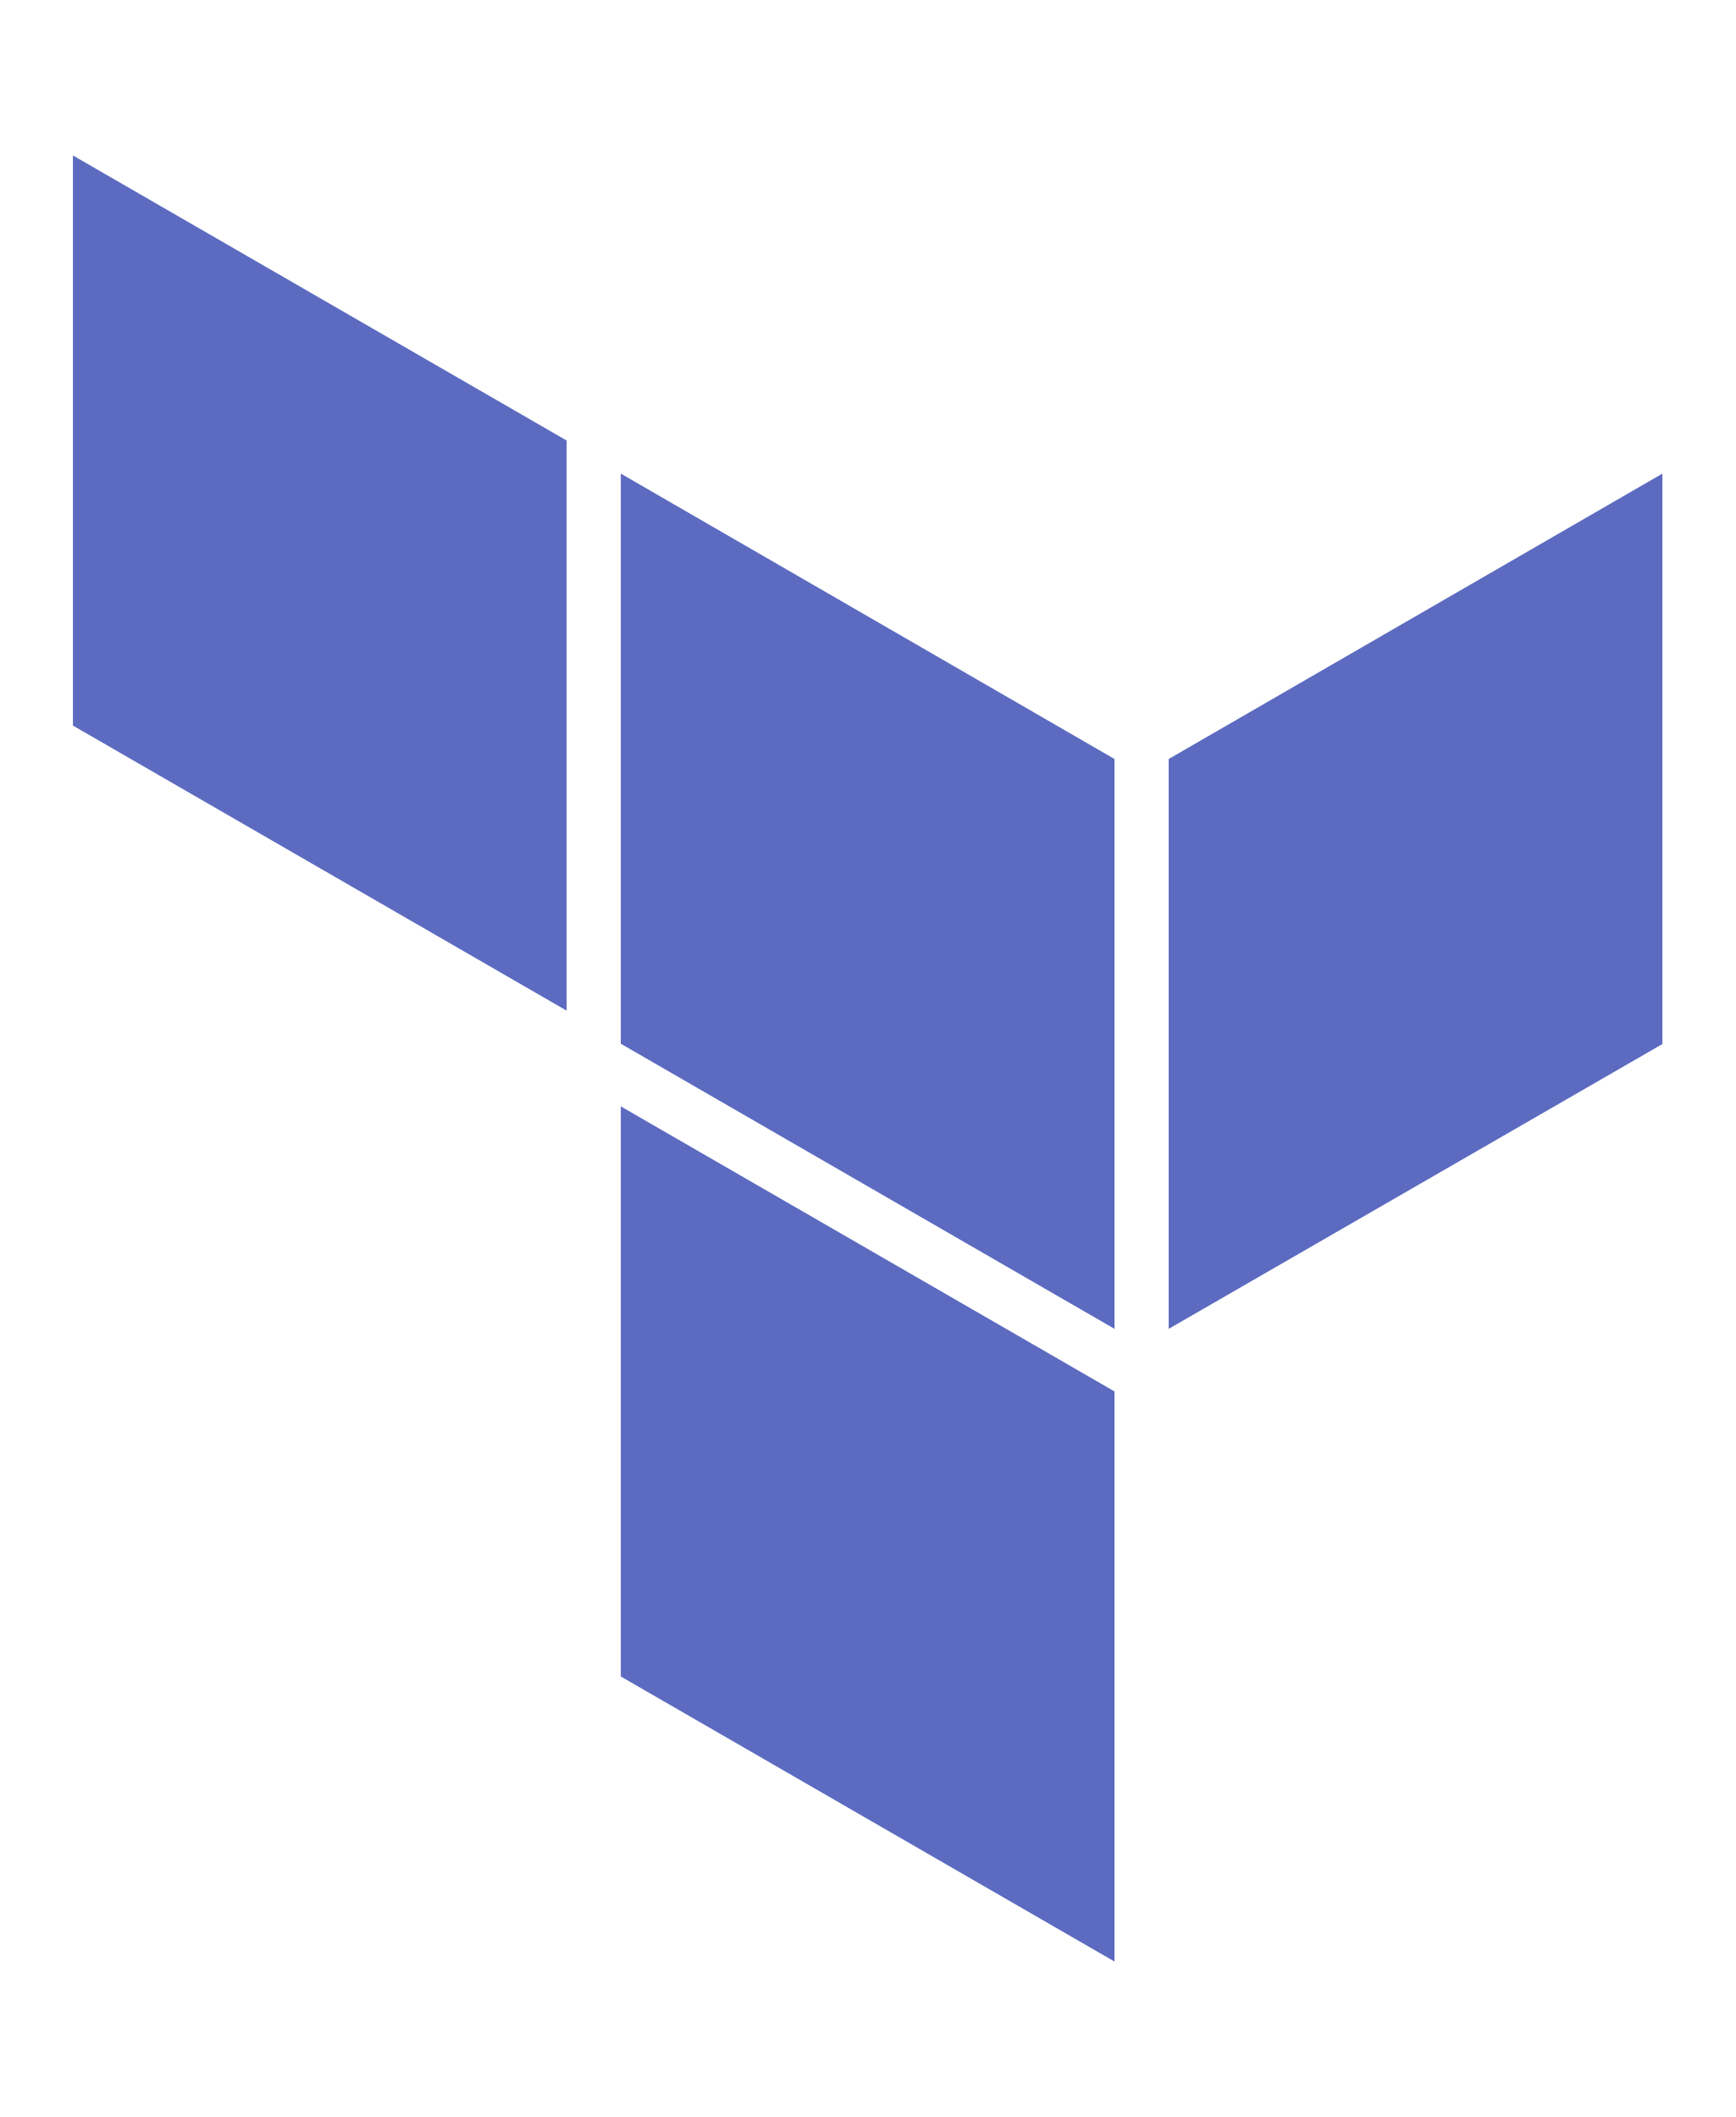
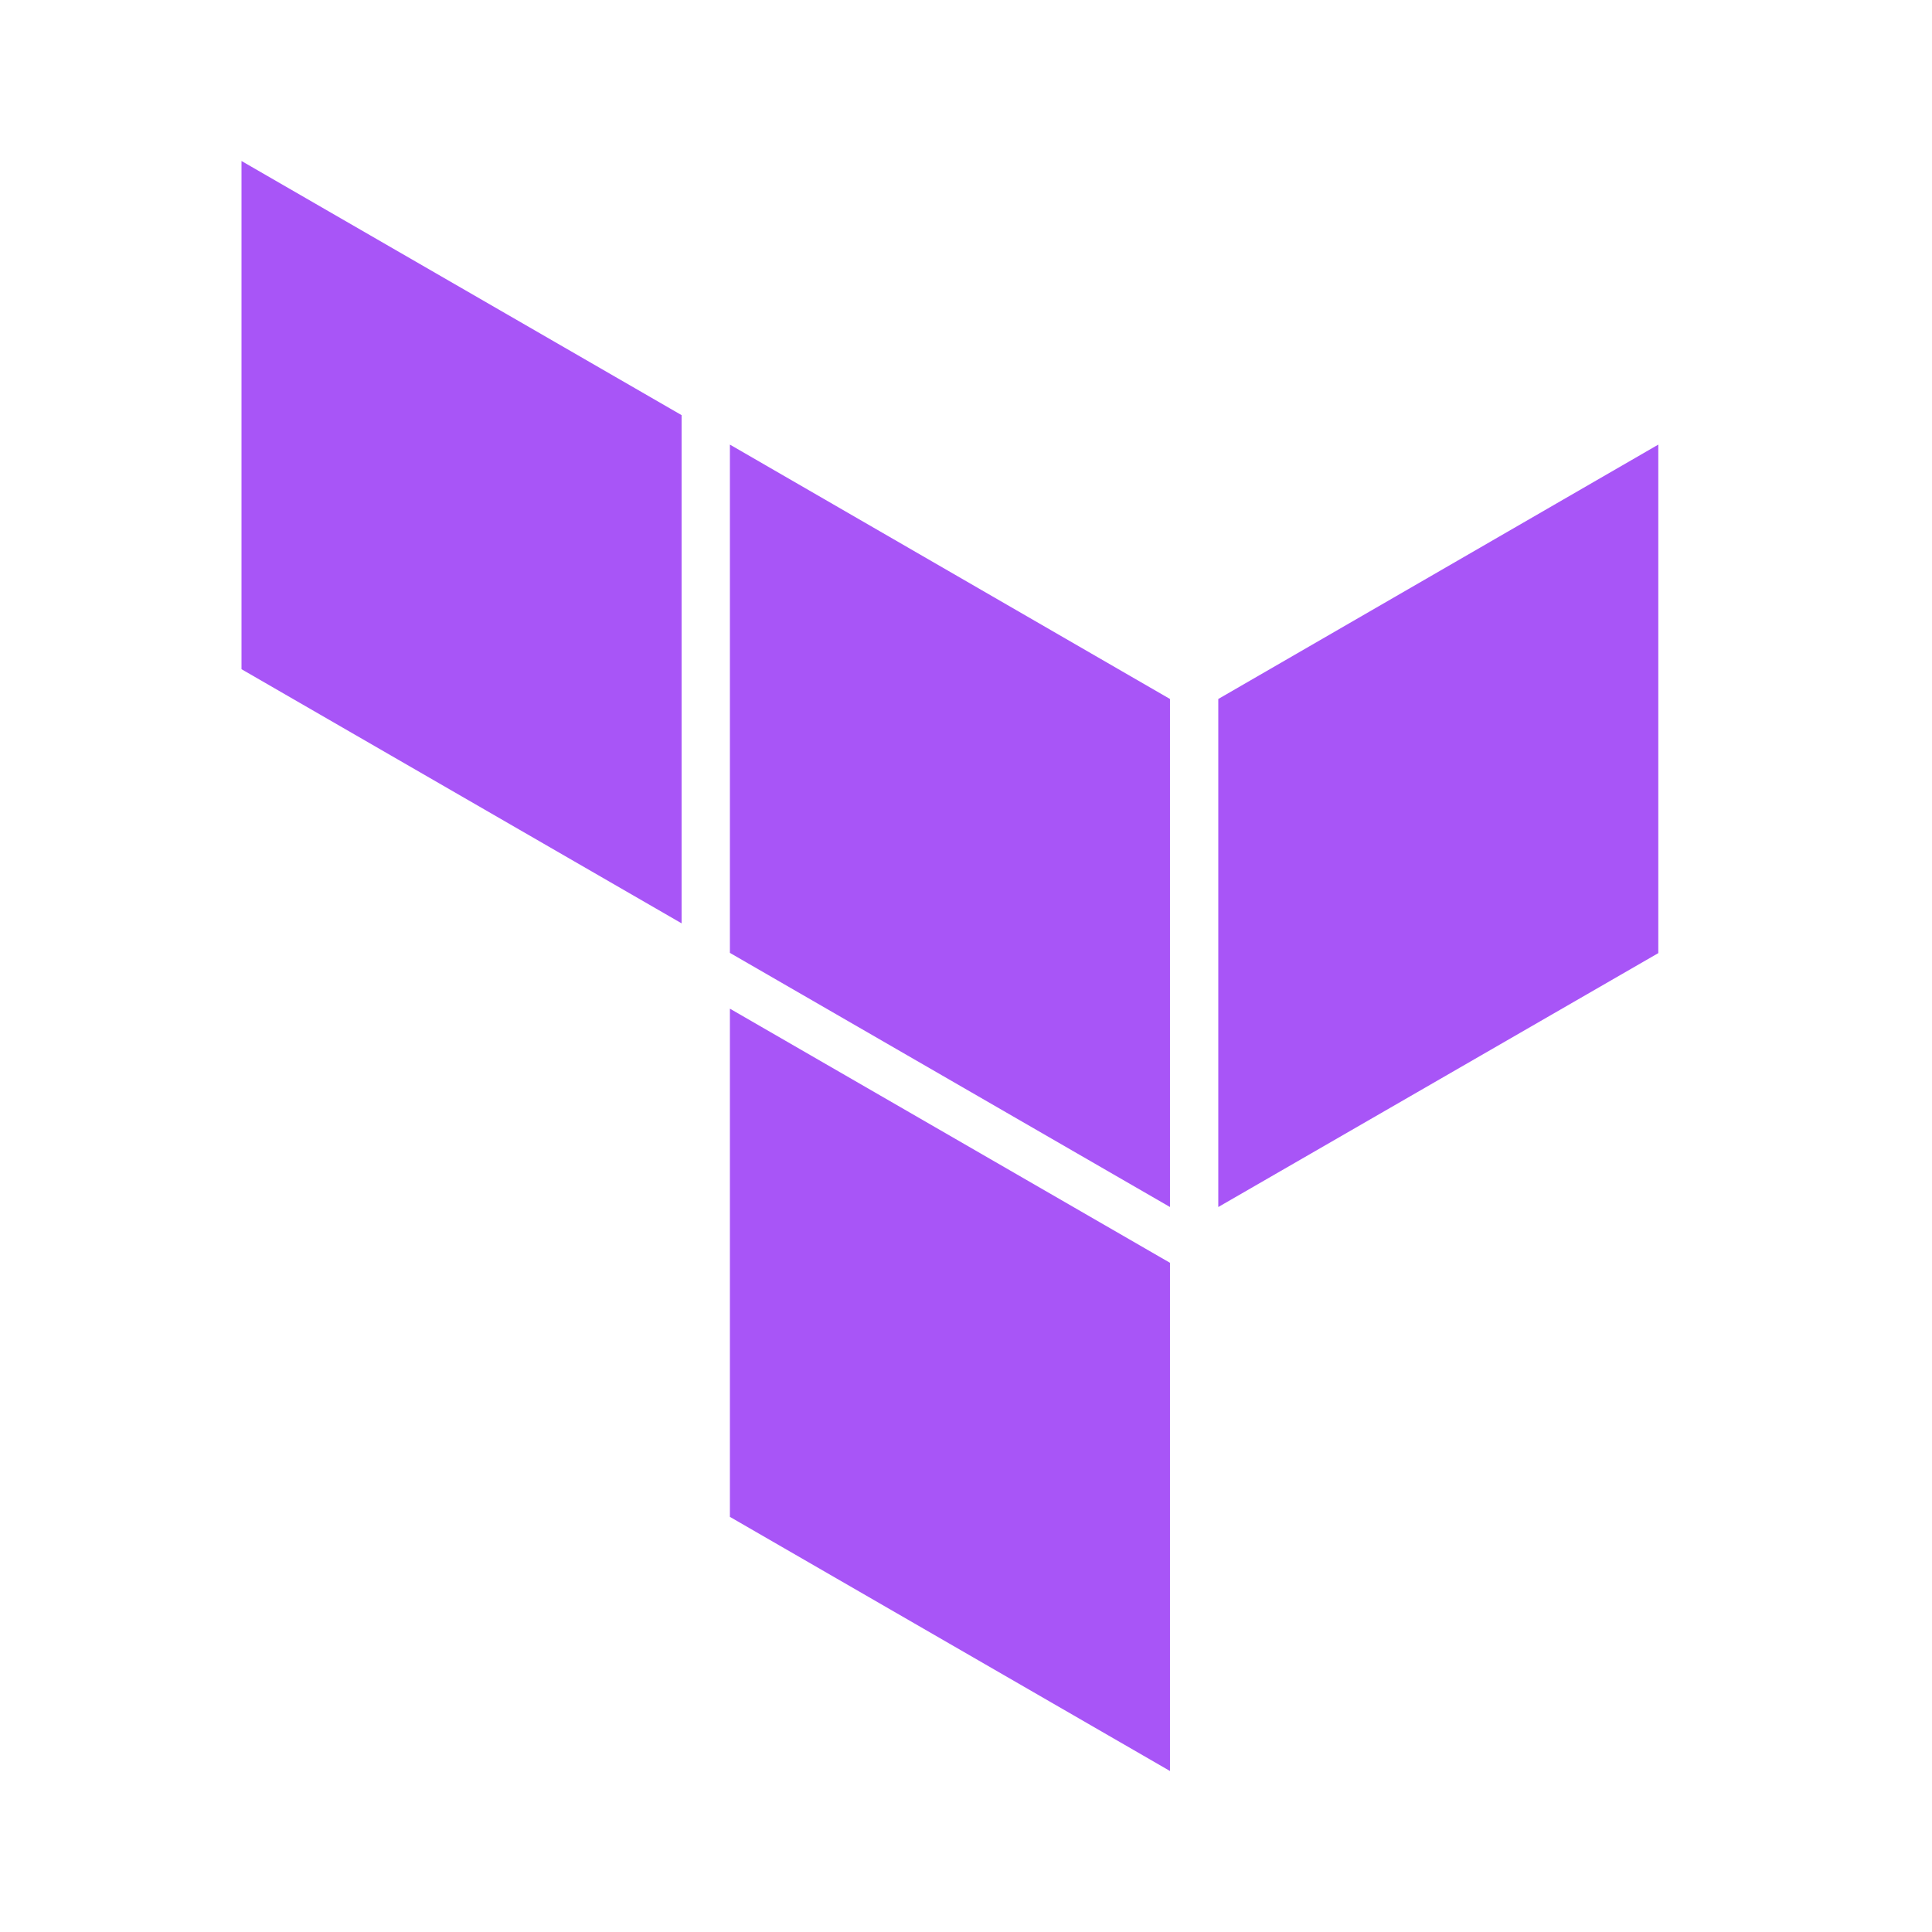
- <svg xmlns="http://www.w3.org/2000/svg" class="logo" viewBox="0 0 50 61">
-   <g fill="#5c6bc0">
-     <path class="rect-dark" d="m33.674 38.29 14.225-8.206V13.647L33.674 21.87" />
-     <path class="rect-light" d="m17.888 13.647 14.225 8.223v16.42l-14.225-8.215M2.101 20.907l14.225 8.214V12.693L2.101 4.479m15.787 43.828 14.225 8.214V40.093L17.888 31.88" />
-   </g>
+ <svg xmlns="http://www.w3.org/2000/svg" width="24" height="24" viewBox="0 0 24 24" fill="none">
+   <path d="M15.134 14.994L20.6 11.84V5.523L15.134 8.683" fill="#A855F7" />
+   <path d="M9.067 5.523L14.534 8.683V14.994L9.067 11.837M3 8.313L8.467 11.47V5.157L3 2M9.067 18.843L14.534 22V15.687L9.067 12.53" fill="#A855F7" />
</svg>
